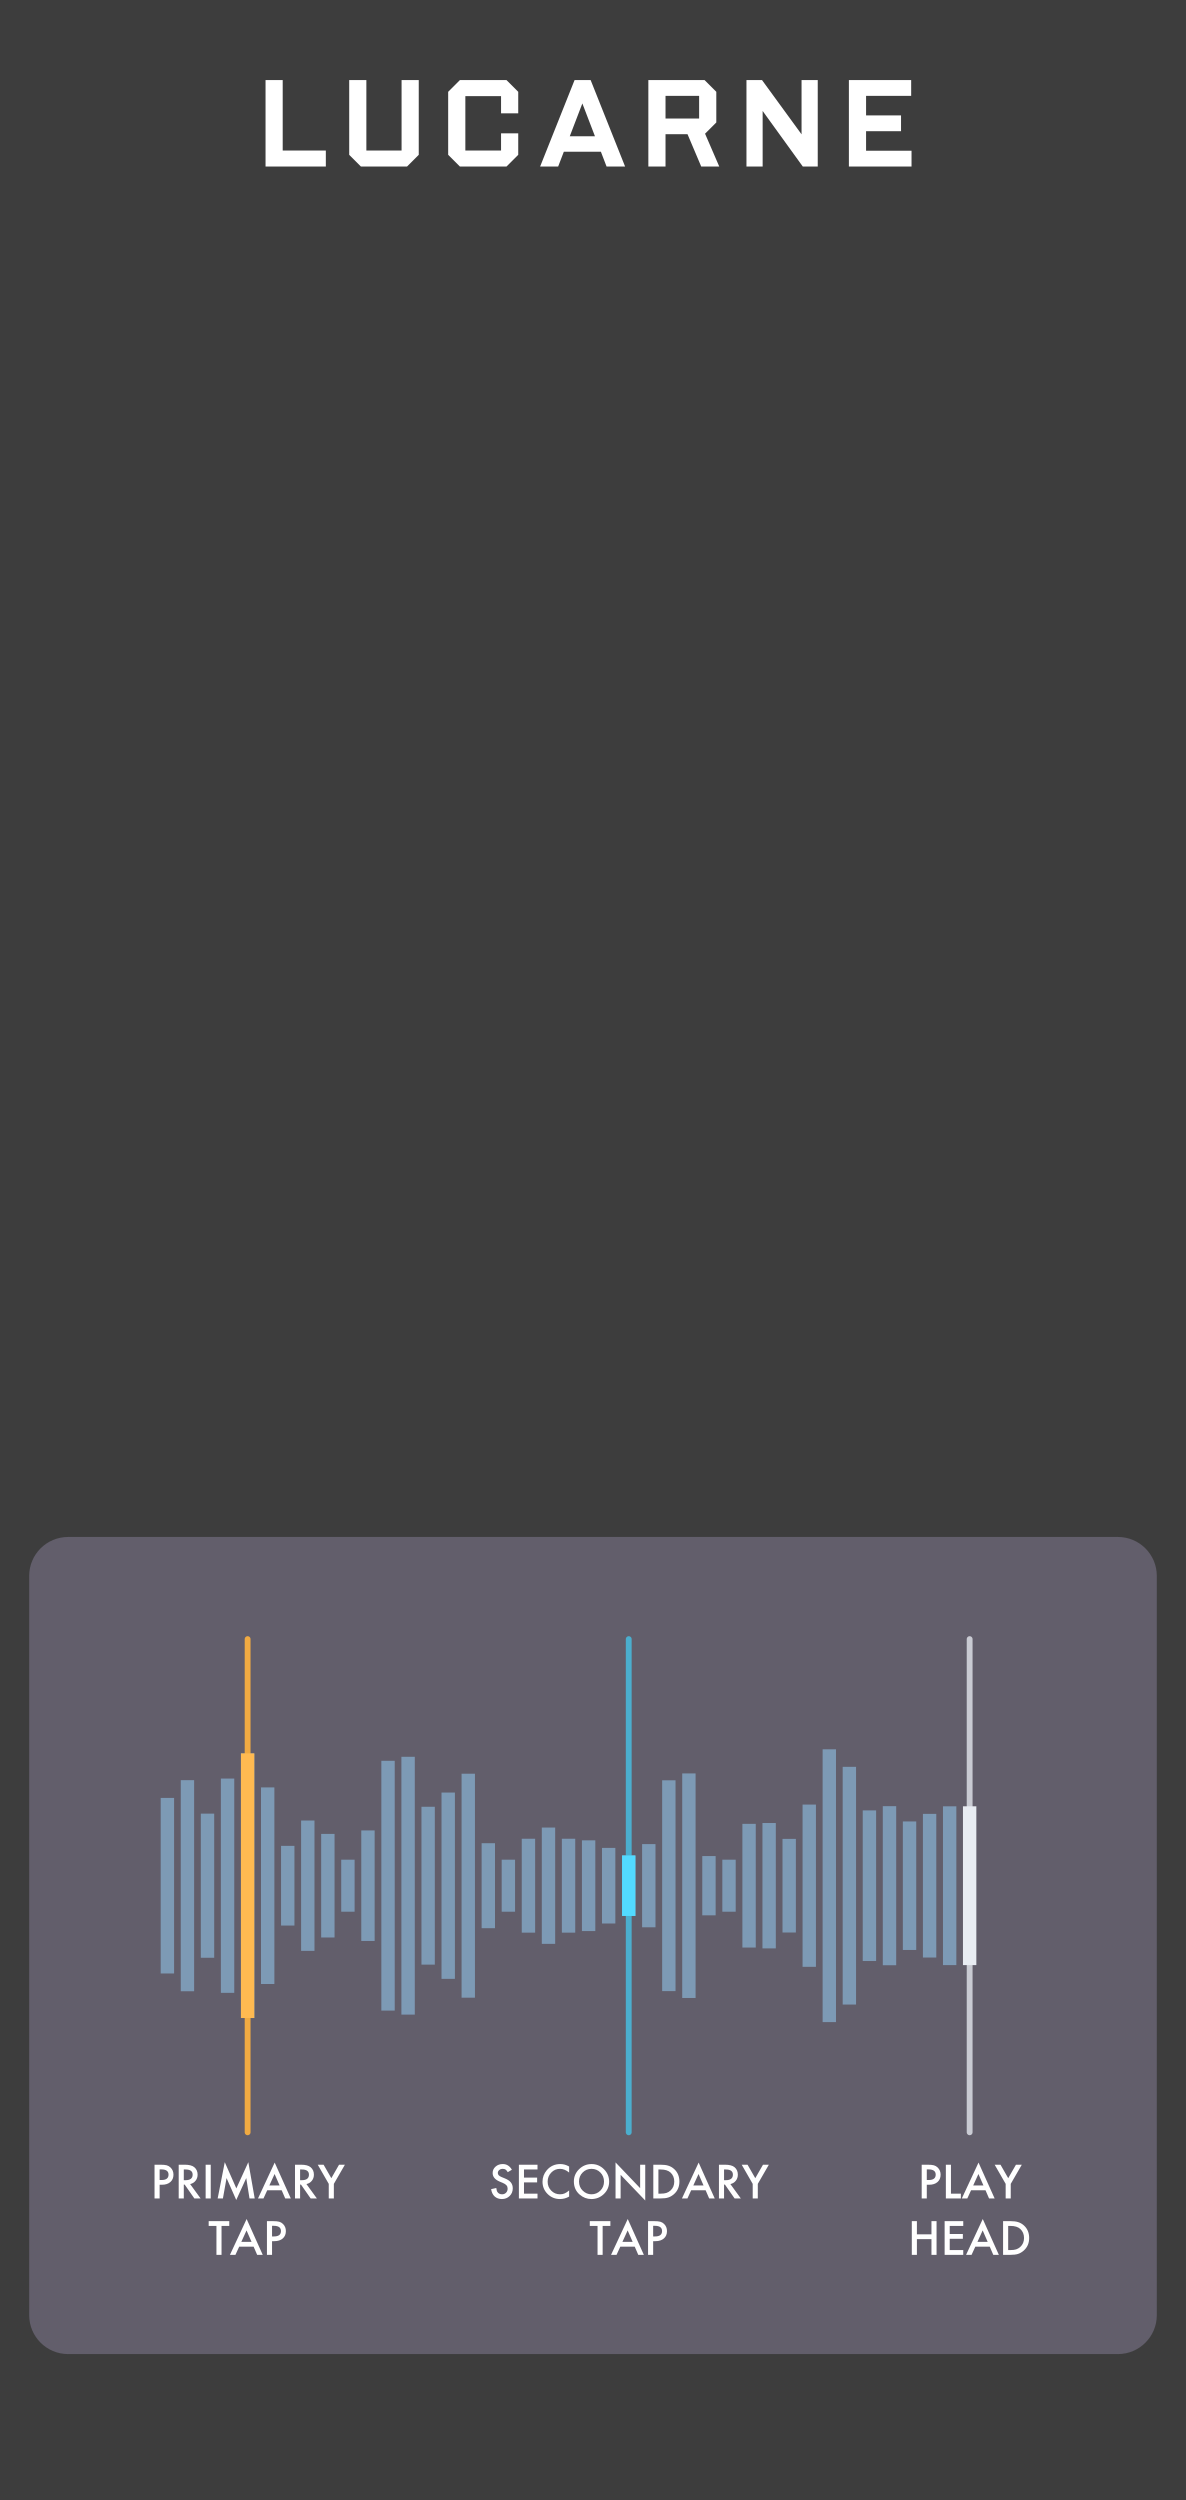
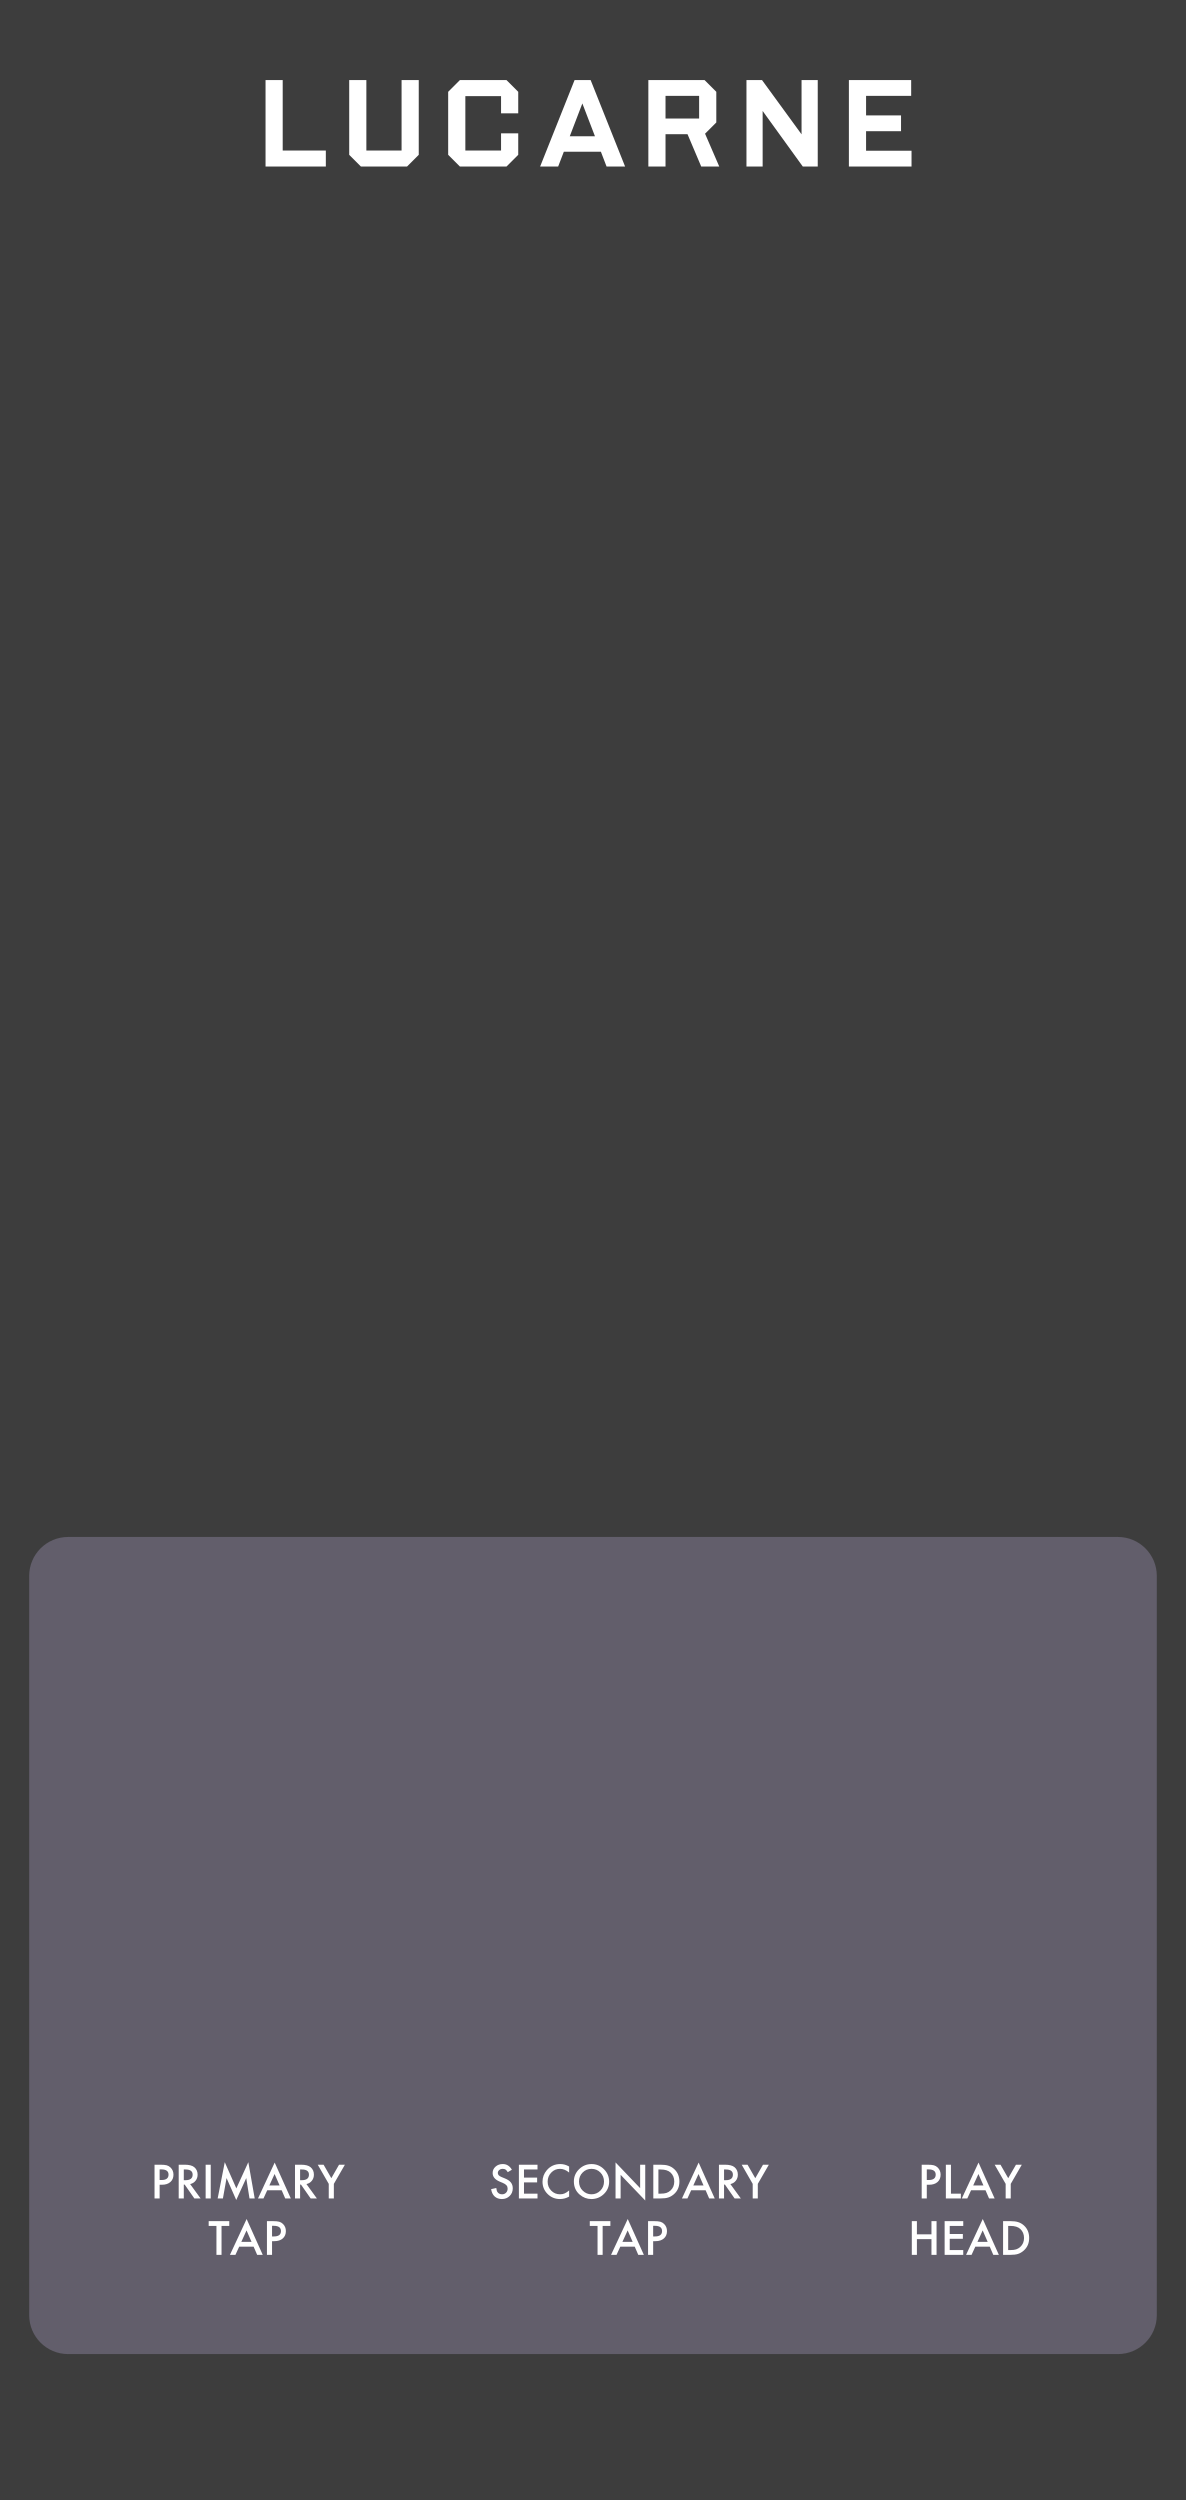
<svg xmlns="http://www.w3.org/2000/svg" version="1.1" width="60.96mm" height="128.5mm" viewBox="0 0 60.96 128.5">
  <g id="panel">
    <rect x="0" y="0" width="60.96" height="128.5" fill="#3d3d3d" />
    <rect class="zone" x="1.50" y="79.00" width="57.96" height="42.00" rx="2.00" fill="#9a8fb0" fill-opacity="0.4" />
    <path fill="#ffffff" d="M13.649 8.561H16.748V7.736H14.531V4.116H13.649Z M18.552 8.561H20.921L21.524 7.958V4.116H20.641V7.736H18.831V4.116H17.949V7.958Z M23.639 8.561H26.033L26.637 7.958V6.853H25.754V7.736H23.919V4.941H25.754V5.824H26.637V4.719L26.033 4.116H23.639L23.036 4.719V7.958Z M27.762 8.561H28.689L28.981 7.799H30.886L31.178 8.561H32.13L30.359 4.116H29.533ZM29.286 7.005 29.933 5.316 30.581 7.005Z M33.325 8.561H34.208V6.897H35.338L36.043 8.561H36.97L36.24 6.872L36.818 6.294V4.719L36.215 4.116H33.325ZM34.208 6.091V4.929H35.935V6.091Z M38.368 8.561H39.2V5.704L41.264 8.561H42.032V4.116H41.2V6.904L39.168 4.116H38.368Z M43.633 8.561H46.853V7.748H44.516V6.745H46.313V5.932H44.516V4.929H46.834V4.116H43.633Z" />
    <path fill="#ffffff" d="M8.205 112.296V113.0H7.943V111.266H8.24Q8.458 111.266 8.569 111.296Q8.681 111.327 8.766 111.411Q8.916 111.557 8.916 111.779Q8.916 112.017 8.756 112.157Q8.597 112.296 8.326 112.296ZM8.205 112.053H8.303Q8.663 112.053 8.663 111.776Q8.663 111.507 8.291 111.507H8.205Z M9.773 112.261 10.31 113.0H9.989L9.494 112.29H9.447V113.0H9.185V111.266H9.492Q9.836 111.266 9.988 111.395Q10.157 111.539 10.157 111.775Q10.157 111.959 10.051 112.091Q9.946 112.224 9.773 112.261ZM9.447 112.062H9.53Q9.902 112.062 9.902 111.778Q9.902 111.512 9.54 111.512H9.447Z M10.832 111.266V113.0H10.57V111.266Z M11.188 113.0 11.553 111.136 12.148 112.483 12.764 111.136 13.092 113.0H12.824L12.657 111.953L12.143 113.08L11.645 111.952L11.458 113.0Z M14.478 112.579H13.736L13.543 113.0H13.261L14.119 111.157L14.947 113.0H14.66ZM14.372 112.333 14.114 111.743 13.845 112.333Z M15.751 112.261 16.287 113.0H15.967L15.472 112.29H15.425V113.0H15.163V111.266H15.47Q15.814 111.266 15.966 111.395Q16.135 111.539 16.135 111.775Q16.135 111.959 16.029 112.091Q15.924 112.224 15.751 112.261ZM15.425 112.062H15.508Q15.88 112.062 15.88 111.778Q15.88 111.512 15.518 111.512H15.425Z M16.898 112.251 16.332 111.266H16.633L17.03 111.959L17.427 111.266H17.728L17.16 112.251V113.0H16.898Z" />
    <path fill="#ffffff" d="M11.387 114.412V115.9H11.125V114.412H10.726V114.166H11.784V114.412Z M13.036 115.479H12.294L12.101 115.9H11.819L12.677 114.057L13.505 115.9H13.218ZM12.93 115.233 12.672 114.643 12.403 115.233Z M13.983 115.196V115.9H13.721V114.166H14.018Q14.236 114.166 14.347 114.196Q14.459 114.227 14.545 114.311Q14.694 114.457 14.694 114.679Q14.694 114.917 14.534 115.057Q14.375 115.196 14.104 115.196ZM13.983 114.953H14.081Q14.441 114.953 14.441 114.676Q14.441 114.407 14.069 114.407H13.983Z" />
    <path fill="#ffffff" d="M26.311 111.524 26.099 111.65Q26.039 111.547 25.985 111.515Q25.929 111.479 25.84 111.479Q25.731 111.479 25.66 111.541Q25.588 111.602 25.588 111.694Q25.588 111.821 25.776 111.898L25.949 111.969Q26.16 112.054 26.258 112.177Q26.356 112.3 26.356 112.479Q26.356 112.718 26.196 112.874Q26.036 113.031 25.798 113.031Q25.572 113.031 25.425 112.898Q25.28 112.764 25.244 112.522L25.509 112.463Q25.527 112.616 25.572 112.674Q25.653 112.787 25.808 112.787Q25.93 112.787 26.011 112.705Q26.092 112.623 26.092 112.497Q26.092 112.446 26.078 112.404Q26.064 112.362 26.034 112.327Q26.004 112.291 25.957 112.26Q25.91 112.23 25.845 112.202L25.678 112.132Q25.322 111.981 25.322 111.692Q25.322 111.496 25.471 111.365Q25.62 111.232 25.843 111.232Q26.142 111.232 26.311 111.524Z M27.628 111.512H26.933V111.929H27.608V112.175H26.933V112.754H27.628V113.0H26.671V111.266H27.628Z M29.253 111.359V111.669Q29.026 111.479 28.784 111.479Q28.517 111.479 28.334 111.671Q28.149 111.862 28.149 112.139Q28.149 112.412 28.334 112.599Q28.518 112.787 28.785 112.787Q28.923 112.787 29.02 112.742Q29.074 112.719 29.131 112.681Q29.189 112.643 29.253 112.589V112.905Q29.029 113.031 28.782 113.031Q28.41 113.031 28.147 112.772Q27.885 112.51 27.885 112.141Q27.885 111.81 28.104 111.55Q28.374 111.232 28.802 111.232Q29.035 111.232 29.253 111.359Z M29.497 112.125Q29.497 111.759 29.765 111.496Q30.033 111.233 30.408 111.233Q30.778 111.233 31.043 111.498Q31.31 111.764 31.31 112.135Q31.31 112.509 31.042 112.77Q30.774 113.031 30.394 113.031Q30.059 113.031 29.791 112.799Q29.497 112.542 29.497 112.125ZM29.761 112.129Q29.761 112.416 29.954 112.601Q30.146 112.787 30.398 112.787Q30.671 112.787 30.858 112.598Q31.046 112.407 31.046 112.133Q31.046 111.856 30.86 111.668Q30.676 111.479 30.404 111.479Q30.134 111.479 29.947 111.668Q29.761 111.854 29.761 112.129Z M31.639 113.0V111.148L32.903 112.471V111.266H33.165V113.106L31.9 111.786V113.0Z M33.58 113.0V111.266H33.944Q34.206 111.266 34.358 111.318Q34.52 111.368 34.653 111.49Q34.921 111.734 34.921 112.133Q34.921 112.533 34.642 112.78Q34.501 112.903 34.347 112.952Q34.204 113.0 33.94 113.0ZM33.842 112.754H33.96Q34.136 112.754 34.253 112.717Q34.37 112.678 34.464 112.592Q34.657 112.416 34.657 112.133Q34.657 111.848 34.467 111.67Q34.295 111.512 33.96 111.512H33.842Z M36.269 112.579H35.527L35.334 113.0H35.052L35.91 111.157L36.737 113.0H36.451ZM36.162 112.333 35.905 111.743 35.636 112.333Z M37.541 112.261 38.078 113.0H37.758L37.263 112.29H37.216V113.0H36.954V111.266H37.261Q37.604 111.266 37.757 111.395Q37.925 111.539 37.925 111.775Q37.925 111.959 37.82 112.091Q37.714 112.224 37.541 112.261ZM37.216 112.062H37.299Q37.671 112.062 37.671 111.778Q37.671 111.512 37.309 111.512H37.216Z M38.689 112.251 38.123 111.266H38.424L38.821 111.959L39.218 111.266H39.519L38.951 112.251V113.0H38.689Z" />
    <path fill="#ffffff" d="M30.976 114.412V115.9H30.714V114.412H30.315V114.166H31.373V114.412Z M32.625 115.479H31.883L31.69 115.9H31.408L32.266 114.057L33.094 115.9H32.807ZM32.519 115.233 32.261 114.643 31.992 115.233Z M33.572 115.196V115.9H33.31V114.166H33.607Q33.825 114.166 33.936 114.196Q34.048 114.227 34.134 114.311Q34.283 114.457 34.283 114.679Q34.283 114.917 34.123 115.057Q33.964 115.196 33.693 115.196ZM33.572 114.953H33.67Q34.03 114.953 34.03 114.676Q34.03 114.407 33.658 114.407H33.572Z" />
    <path fill="#ffffff" d="M47.637 112.296V113.0H47.375V111.266H47.671Q47.889 111.266 48 111.296Q48.113 111.327 48.198 111.411Q48.347 111.557 48.347 111.779Q48.347 112.017 48.188 112.157Q48.029 112.296 47.758 112.296ZM47.637 112.053H47.734Q48.095 112.053 48.095 111.776Q48.095 111.507 47.723 111.507H47.637Z M48.879 111.266V112.754H49.389V113.0H48.617V111.266Z M50.655 112.579H49.913L49.72 113.0H49.438L50.296 111.157L51.124 113.0H50.837ZM50.549 112.333 50.291 111.743 50.022 112.333Z M51.691 112.251 51.125 111.266H51.426L51.822 111.959L52.22 111.266H52.521L51.952 112.251V113.0H51.691Z" />
    <path fill="#ffffff" d="M47.129 114.844H47.877V114.166H48.139V115.9H47.877V115.09H47.129V115.9H46.867V114.166H47.129Z M49.511 114.412H48.816V114.829H49.491V115.075H48.816V115.654H49.511V115.9H48.554V114.166H49.511Z M50.873 115.479H50.131L49.938 115.9H49.656L50.514 114.057L51.342 115.9H51.055ZM50.767 115.233 50.509 114.643 50.24 115.233Z M51.558 115.9V114.166H51.922Q52.184 114.166 52.335 114.218Q52.498 114.268 52.631 114.39Q52.899 114.634 52.899 115.033Q52.899 115.433 52.62 115.68Q52.479 115.803 52.325 115.852Q52.182 115.9 51.918 115.9ZM51.82 115.654H51.938Q52.114 115.654 52.231 115.617Q52.348 115.578 52.442 115.492Q52.635 115.316 52.635 115.033Q52.635 114.748 52.444 114.57Q52.273 114.412 51.938 114.412H51.82Z" />
  </g>
  <g id="glyphs">
-     <polygon points="8.26,92.413 8.948,92.413 8.948,101.437 8.26,101.437" fill="#7d9ab5" />
-     <polygon points="9.291,91.5 9.978,91.5 9.978,102.35 9.291,102.35" fill="#7d9ab5" />
-     <polygon points="10.322,93.221 11.01,93.221 11.01,100.629 10.322,100.629" fill="#7d9ab5" />
-     <polygon points="11.353,91.418 12.041,91.418 12.041,102.432 11.353,102.432" fill="#7d9ab5" />
-     <polygon points="12.384,90.124 13.071,90.124 13.071,103.726 12.384,103.726" fill="#7d9ab5" />
-     <polygon points="13.415,91.873 14.103,91.873 14.103,101.977 13.415,101.977" fill="#7d9ab5" />
-     <polygon points="14.446,94.877 15.134,94.877 15.134,98.973 14.446,98.973" fill="#7d9ab5" />
-     <polygon points="15.477,93.575 16.164,93.575 16.164,100.275 15.477,100.275" fill="#7d9ab5" />
-     <polygon points="16.508,94.263 17.196,94.263 17.196,99.587 16.508,99.587" fill="#7d9ab5" />
-     <polygon points="17.539,95.588 18.227,95.588 18.227,98.262 17.539,98.262" fill="#7d9ab5" />
-     <polygon points="18.57,94.084 19.257,94.084 19.257,99.766 18.57,99.766" fill="#7d9ab5" />
-     <polygon points="19.601,90.505 20.289,90.505 20.289,103.345 19.601,103.345" fill="#7d9ab5" />
-     <polygon points="20.632,90.299 21.32,90.299 21.32,103.551 20.632,103.551" fill="#7d9ab5" />
-     <polygon points="21.663,92.868 22.35,92.868 22.35,100.982 21.663,100.982" fill="#7d9ab5" />
-     <polygon points="22.694,92.137 23.382,92.137 23.382,101.713 22.694,101.713" fill="#7d9ab5" />
-     <polygon points="23.725,91.169 24.412,91.169 24.412,102.681 23.725,102.681" fill="#7d9ab5" />
-     <polygon points="24.756,94.741 25.443,94.741 25.443,99.109 24.756,99.109" fill="#7d9ab5" />
-     <polygon points="25.787,95.588 26.474,95.588 26.474,98.262 25.787,98.262" fill="#7d9ab5" />
-     <polygon points="26.818,94.512 27.506,94.512 27.506,99.338 26.818,99.338" fill="#7d9ab5" />
-     <polygon points="27.849,93.936 28.536,93.936 28.536,99.914 27.849,99.914" fill="#7d9ab5" />
-     <polygon points="28.88,94.512 29.567,94.512 29.567,99.338 28.88,99.338" fill="#7d9ab5" />
-     <polygon points="29.911,94.593 30.599,94.593 30.599,99.257 29.911,99.257" fill="#7d9ab5" />
-     <polygon points="30.942,94.982 31.629,94.982 31.629,98.868 30.942,98.868" fill="#7d9ab5" />
-     <polygon points="31.973,95.37 32.66,95.37 32.66,98.48 31.973,98.48" fill="#7d9ab5" />
-     <polygon points="33.004,94.787 33.692,94.787 33.692,99.063 33.004,99.063" fill="#7d9ab5" />
-     <polygon points="34.035,91.507 34.722,91.507 34.722,102.343 34.035,102.343" fill="#7d9ab5" />
-     <polygon points="35.066,91.154 35.753,91.154 35.753,102.696 35.066,102.696" fill="#7d9ab5" />
-     <polygon points="36.097,95.402 36.784,95.402 36.784,98.448 36.097,98.448" fill="#7d9ab5" />
-     <polygon points="37.128,95.588 37.815,95.588 37.815,98.262 37.128,98.262" fill="#7d9ab5" />
-     <polygon points="38.159,93.746 38.846,93.746 38.846,100.104 38.159,100.104" fill="#7d9ab5" />
-     <polygon points="39.19,93.703 39.877,93.703 39.877,100.147 39.19,100.147" fill="#7d9ab5" />
-     <polygon points="40.221,94.519 40.908,94.519 40.908,99.331 40.221,99.331" fill="#7d9ab5" />
-     <polygon points="41.252,92.755 41.939,92.755 41.939,101.095 41.252,101.095" fill="#7d9ab5" />
-     <polygon points="42.283,89.914 42.97,89.914 42.97,103.936 42.283,103.936" fill="#7d9ab5" />
-     <polygon points="43.314,90.816 44.001,90.816 44.001,103.034 43.314,103.034" fill="#7d9ab5" />
-     <polygon points="44.345,93.054 45.032,93.054 45.032,100.796 44.345,100.796" fill="#7d9ab5" />
-     <polygon points="45.376,92.837 46.064,92.837 46.064,101.013 45.376,101.013" fill="#7d9ab5" />
-     <polygon points="46.407,93.622 47.094,93.622 47.094,100.228 46.407,100.228" fill="#7d9ab5" />
-     <polygon points="47.438,93.233 48.125,93.233 48.125,100.617 47.438,100.617" fill="#7d9ab5" />
-     <polygon points="48.469,92.844 49.156,92.844 49.156,101.006 48.469,101.006" fill="#7d9ab5" />
-     <line x1="12.728" y1="84.25" x2="12.728" y2="109.6" stroke="#f0aa42" stroke-width="0.3" stroke-linecap="round" />
-     <polygon points="12.384,90.124 13.071,90.124 13.071,103.726 12.384,103.726" fill="#ffba51" />
-     <line x1="32.317" y1="84.25" x2="32.317" y2="109.6" stroke="#4baece" stroke-width="0.3" stroke-linecap="round" />
-     <polygon points="31.973,95.37 32.66,95.37 32.66,98.48 31.973,98.48" fill="#52daff" />
-     <line x1="49.84" y1="84.25" x2="49.84" y2="109.6" stroke="#c9cbd3" stroke-width="0.3" stroke-linecap="round" />
-     <polygon points="49.496,92.844 50.184,92.844 50.184,101.006 49.496,101.006" fill="#e8ecf2" />
+     <polygon points="8.26,92.413 8.948,92.413 8.948,101.437 8.26,101.437" fill="#7d9ab5" fill-opacity="0" />
+     <polygon points="9.291,91.5 9.978,91.5 9.978,102.35 9.291,102.35" fill="#7d9ab5" fill-opacity="0" />
+     <polygon points="10.322,93.221 11.01,93.221 11.01,100.629 10.322,100.629" fill="#7d9ab5" fill-opacity="0" />
+     <polygon points="11.353,91.418 12.041,91.418 12.041,102.432 11.353,102.432" fill="#7d9ab5" fill-opacity="0" />
+     <polygon points="12.384,90.124 13.071,90.124 13.071,103.726 12.384,103.726" fill="#7d9ab5" fill-opacity="0" />
+     <polygon points="13.415,91.873 14.103,91.873 14.103,101.977 13.415,101.977" fill="#7d9ab5" fill-opacity="0" />
+     <polygon points="14.446,94.877 15.134,94.877 15.134,98.973 14.446,98.973" fill="#7d9ab5" fill-opacity="0" />
+     <polygon points="15.477,93.575 16.164,93.575 16.164,100.275 15.477,100.275" fill="#7d9ab5" fill-opacity="0" />
+     <polygon points="16.508,94.263 17.196,94.263 17.196,99.587 16.508,99.587" fill="#7d9ab5" fill-opacity="0" />
+     <polygon points="17.539,95.588 18.227,95.588 18.227,98.262 17.539,98.262" fill="#7d9ab5" fill-opacity="0" />
+     <polygon points="18.57,94.084 19.257,94.084 19.257,99.766 18.57,99.766" fill="#7d9ab5" fill-opacity="0" />
+     <polygon points="19.601,90.505 20.289,90.505 20.289,103.345 19.601,103.345" fill="#7d9ab5" fill-opacity="0" />
+     <polygon points="20.632,90.299 21.32,90.299 21.32,103.551 20.632,103.551" fill="#7d9ab5" fill-opacity="0" />
+     <polygon points="21.663,92.868 22.35,92.868 22.35,100.982 21.663,100.982" fill="#7d9ab5" fill-opacity="0" />
+     <polygon points="22.694,92.137 23.382,92.137 23.382,101.713 22.694,101.713" fill="#7d9ab5" fill-opacity="0" />
+     <polygon points="23.725,91.169 24.412,91.169 24.412,102.681 23.725,102.681" fill="#7d9ab5" fill-opacity="0" />
+     <polygon points="24.756,94.741 25.443,94.741 25.443,99.109 24.756,99.109" fill="#7d9ab5" fill-opacity="0" />
+     <polygon points="25.787,95.588 26.474,95.588 26.474,98.262 25.787,98.262" fill="#7d9ab5" fill-opacity="0" />
+     <polygon points="26.818,94.512 27.506,94.512 27.506,99.338 26.818,99.338" fill="#7d9ab5" fill-opacity="0" />
+     <polygon points="27.849,93.936 28.536,93.936 28.536,99.914 27.849,99.914" fill="#7d9ab5" fill-opacity="0" />
+     <polygon points="28.88,94.512 29.567,94.512 29.567,99.338 28.88,99.338" fill="#7d9ab5" fill-opacity="0" />
+     <polygon points="29.911,94.593 30.599,94.593 30.599,99.257 29.911,99.257" fill="#7d9ab5" fill-opacity="0" />
+     <polygon points="30.942,94.982 31.629,94.982 31.629,98.868 30.942,98.868" fill="#7d9ab5" fill-opacity="0" />
+     <polygon points="31.973,95.37 32.66,95.37 32.66,98.48 31.973,98.48" fill="#7d9ab5" fill-opacity="0" />
+     <polygon points="33.004,94.787 33.692,94.787 33.692,99.063 33.004,99.063" fill="#7d9ab5" fill-opacity="0" />
+     <polygon points="34.035,91.507 34.722,91.507 34.722,102.343 34.035,102.343" fill="#7d9ab5" fill-opacity="0" />
+     <polygon points="35.066,91.154 35.753,91.154 35.753,102.696 35.066,102.696" fill="#7d9ab5" fill-opacity="0" />
+     <polygon points="36.097,95.402 36.784,95.402 36.784,98.448 36.097,98.448" fill="#7d9ab5" fill-opacity="0" />
+     <polygon points="37.128,95.588 37.815,95.588 37.815,98.262 37.128,98.262" fill="#7d9ab5" fill-opacity="0" />
+     <polygon points="38.159,93.746 38.846,93.746 38.846,100.104 38.159,100.104" fill="#7d9ab5" fill-opacity="0" />
+     <polygon points="39.19,93.703 39.877,93.703 39.877,100.147 39.19,100.147" fill="#7d9ab5" fill-opacity="0" />
+     <polygon points="40.221,94.519 40.908,94.519 40.908,99.331 40.221,99.331" fill="#7d9ab5" fill-opacity="0" />
+     <polygon points="41.252,92.755 41.939,92.755 41.939,101.095 41.252,101.095" fill="#7d9ab5" fill-opacity="0" />
+     <polygon points="42.283,89.914 42.97,89.914 42.97,103.936 42.283,103.936" fill="#7d9ab5" fill-opacity="0" />
+     <polygon points="43.314,90.816 44.001,90.816 44.001,103.034 43.314,103.034" fill="#7d9ab5" fill-opacity="0" />
+     <polygon points="44.345,93.054 45.032,93.054 45.032,100.796 44.345,100.796" fill="#7d9ab5" fill-opacity="0" />
+     <polygon points="45.376,92.837 46.064,92.837 46.064,101.013 45.376,101.013" fill="#7d9ab5" fill-opacity="0" />
+     <polygon points="46.407,93.622 47.094,93.622 47.094,100.228 46.407,100.228" fill="#7d9ab5" fill-opacity="0" />
+     <polygon points="47.438,93.233 48.125,93.233 48.125,100.617 47.438,100.617" fill="#7d9ab5" fill-opacity="0" />
+     <polygon points="48.469,92.844 49.156,92.844 49.156,101.006 48.469,101.006" fill="#7d9ab5" fill-opacity="0" />
+     <line x1="12.728" y1="84.25" x2="12.728" y2="109.6" stroke="#f0aa42" stroke-width="0.3" stroke-linecap="round" stroke-opacity="0" />
+     <polygon points="12.384,90.124 13.071,90.124 13.071,103.726 12.384,103.726" fill="#ffba51" fill-opacity="0" />
+     <line x1="32.317" y1="84.25" x2="32.317" y2="109.6" stroke="#4baece" stroke-width="0.3" stroke-linecap="round" stroke-opacity="0" />
+     <polygon points="31.973,95.37 32.66,95.37 32.66,98.48 31.973,98.48" fill="#52daff" fill-opacity="0" />
+     <line x1="49.84" y1="84.25" x2="49.84" y2="109.6" stroke="#c9cbd3" stroke-width="0.3" stroke-linecap="round" stroke-opacity="0" />
+     <polygon points="49.496,92.844 50.184,92.844 50.184,101.006 49.496,101.006" fill="#e8ecf2" fill-opacity="0" />
  </g>
  <g id="components" style="display:none">
    <rect id="SCREEN#Widget" x="3.48" y="14.0" width="54.0" height="60.0" fill="#ffff00" />
  </g>
</svg>
